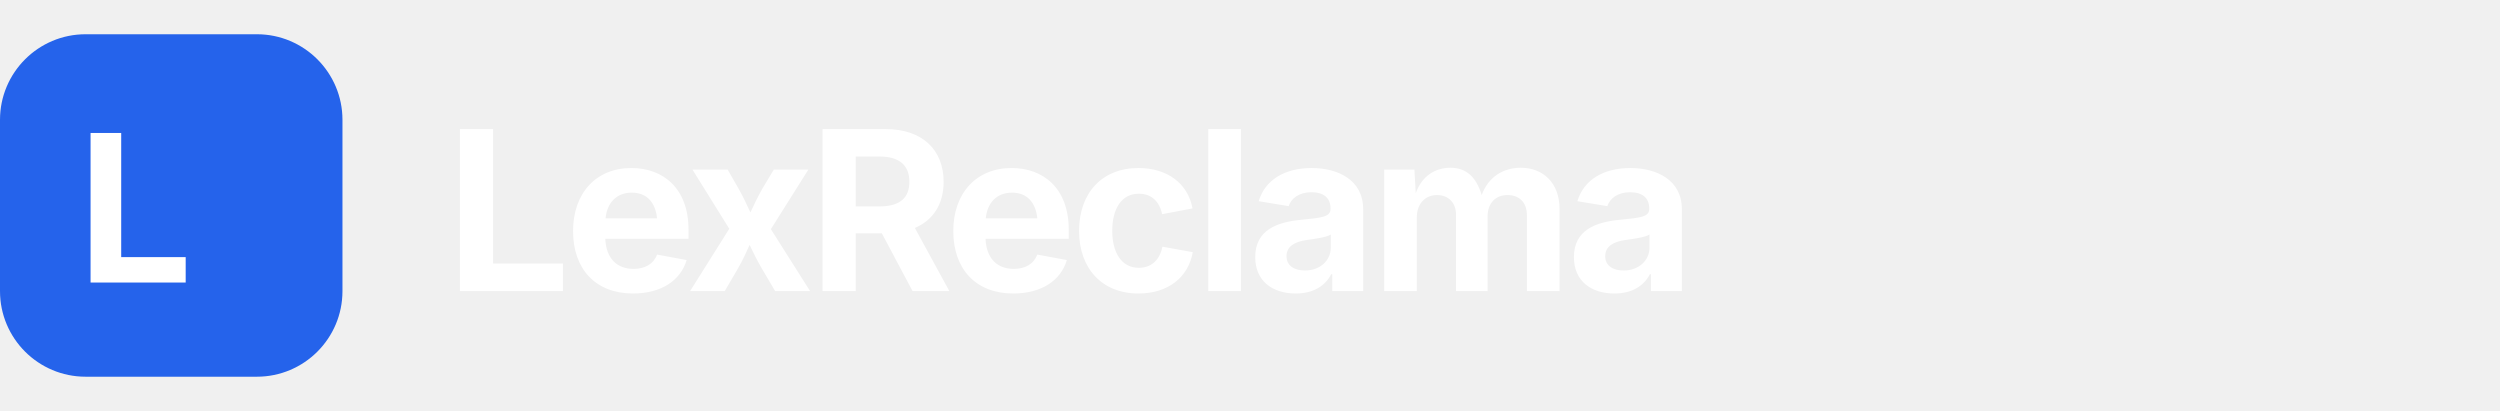
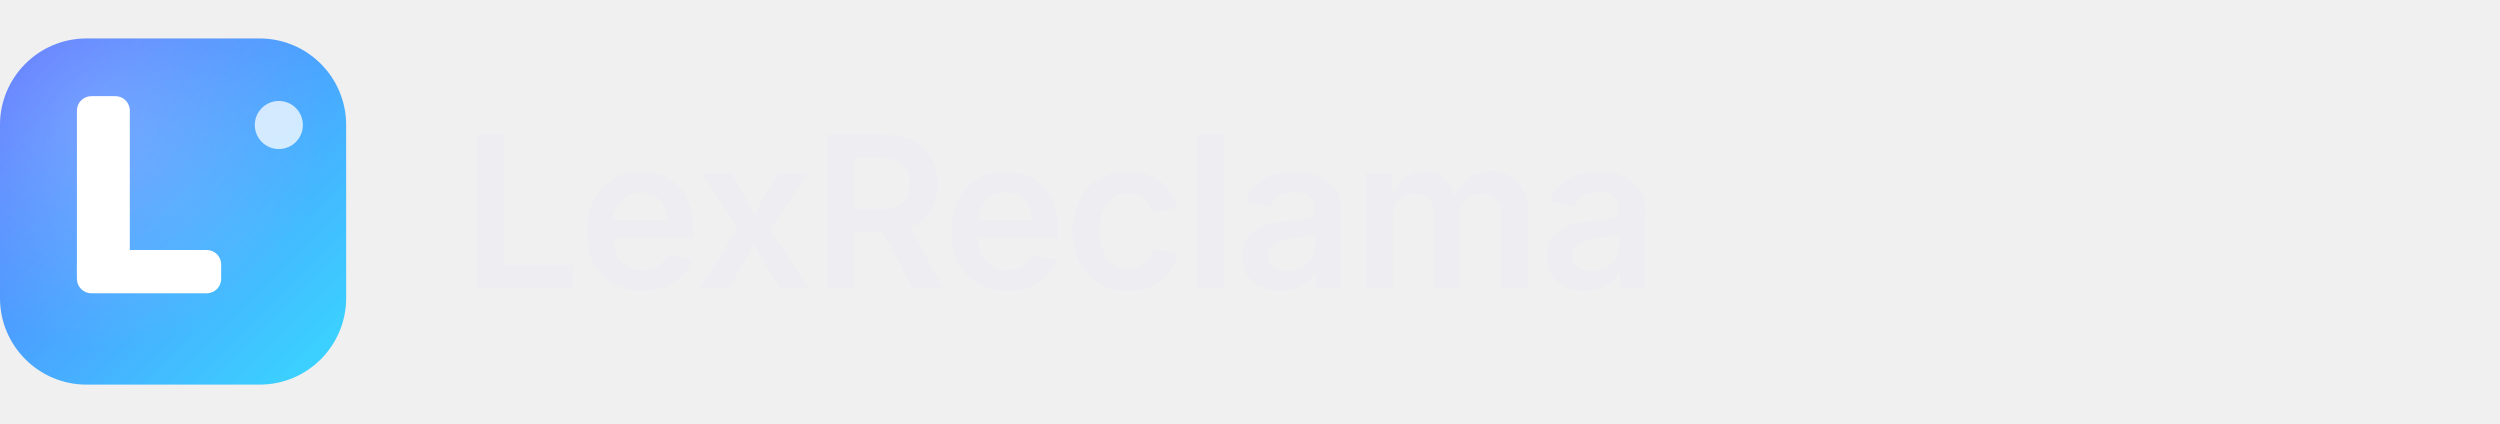
- <svg xmlns="http://www.w3.org/2000/svg" viewBox="0 0 292 48" width="292" height="48">
-   <rect x="0" y="4" width="40" height="40" rx="10" fill="#2563eb" />
-   <text x="9" y="33" font-family="'Inter','Helvetica Neue',Helvetica,Arial,sans-serif" font-size="24" font-weight="700" fill="#ffffff">L</text>
-   <text x="52" y="34" font-family="'Inter','Helvetica Neue',Helvetica,Arial,sans-serif" font-size="26" font-weight="700" fill="#ffffff" letter-spacing="-0.8">LexReclama</text>
+ <svg xmlns="http://www.w3.org/2000/svg" viewBox="0 0 260 44" width="260" height="44" role="img" aria-label="LexReclama">
+   <defs>
+     <linearGradient id="grd" x1="0%" y1="0%" x2="100%" y2="100%">
+       <stop offset="0%" stop-color="#5b72ff" />
+       <stop offset="100%" stop-color="#38d9ff" />
+     </linearGradient>
+     <radialGradient id="glow" cx="30%" cy="25%" r="65%">
+       <stop offset="0%" stop-color="rgba(255,255,255,0.2)" />
+       <stop offset="100%" stop-color="rgba(255,255,255,0)" />
+     </radialGradient>
+   </defs>
+   <rect x="0" y="4" width="36" height="36" rx="9" fill="url(#grd)" />
+   <rect x="0" y="4" width="36" height="36" rx="9" fill="url(#glow)" />
+   <rect x="8" y="10" width="5.5" height="20" rx="1.5" fill="#ffffff" />
+   <rect x="8" y="26" width="15" height="4.5" rx="1.5" fill="#ffffff" />
+   <circle cx="29" cy="13" r="2.5" fill="#ffffff" opacity="0.75" />
+   <text x="48" y="30" font-family="'Space Grotesk','Manrope',system-ui,-apple-system,sans-serif" font-size="22" font-weight="600" fill="#eeeef2" letter-spacing="-0.4">LexReclama</text>
</svg>
